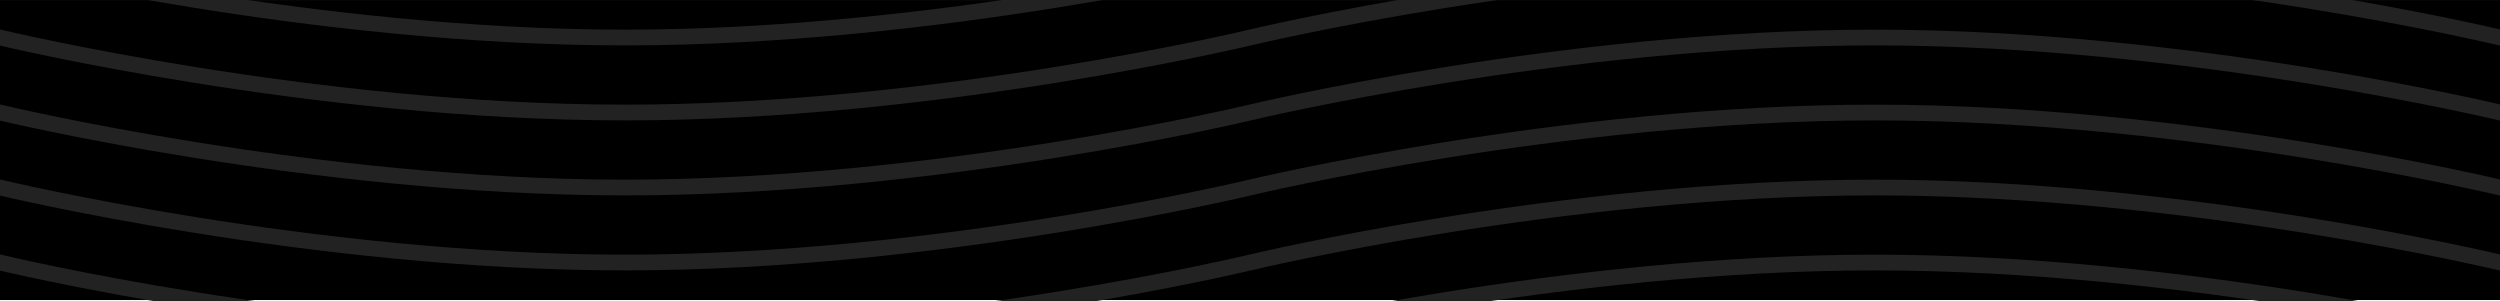
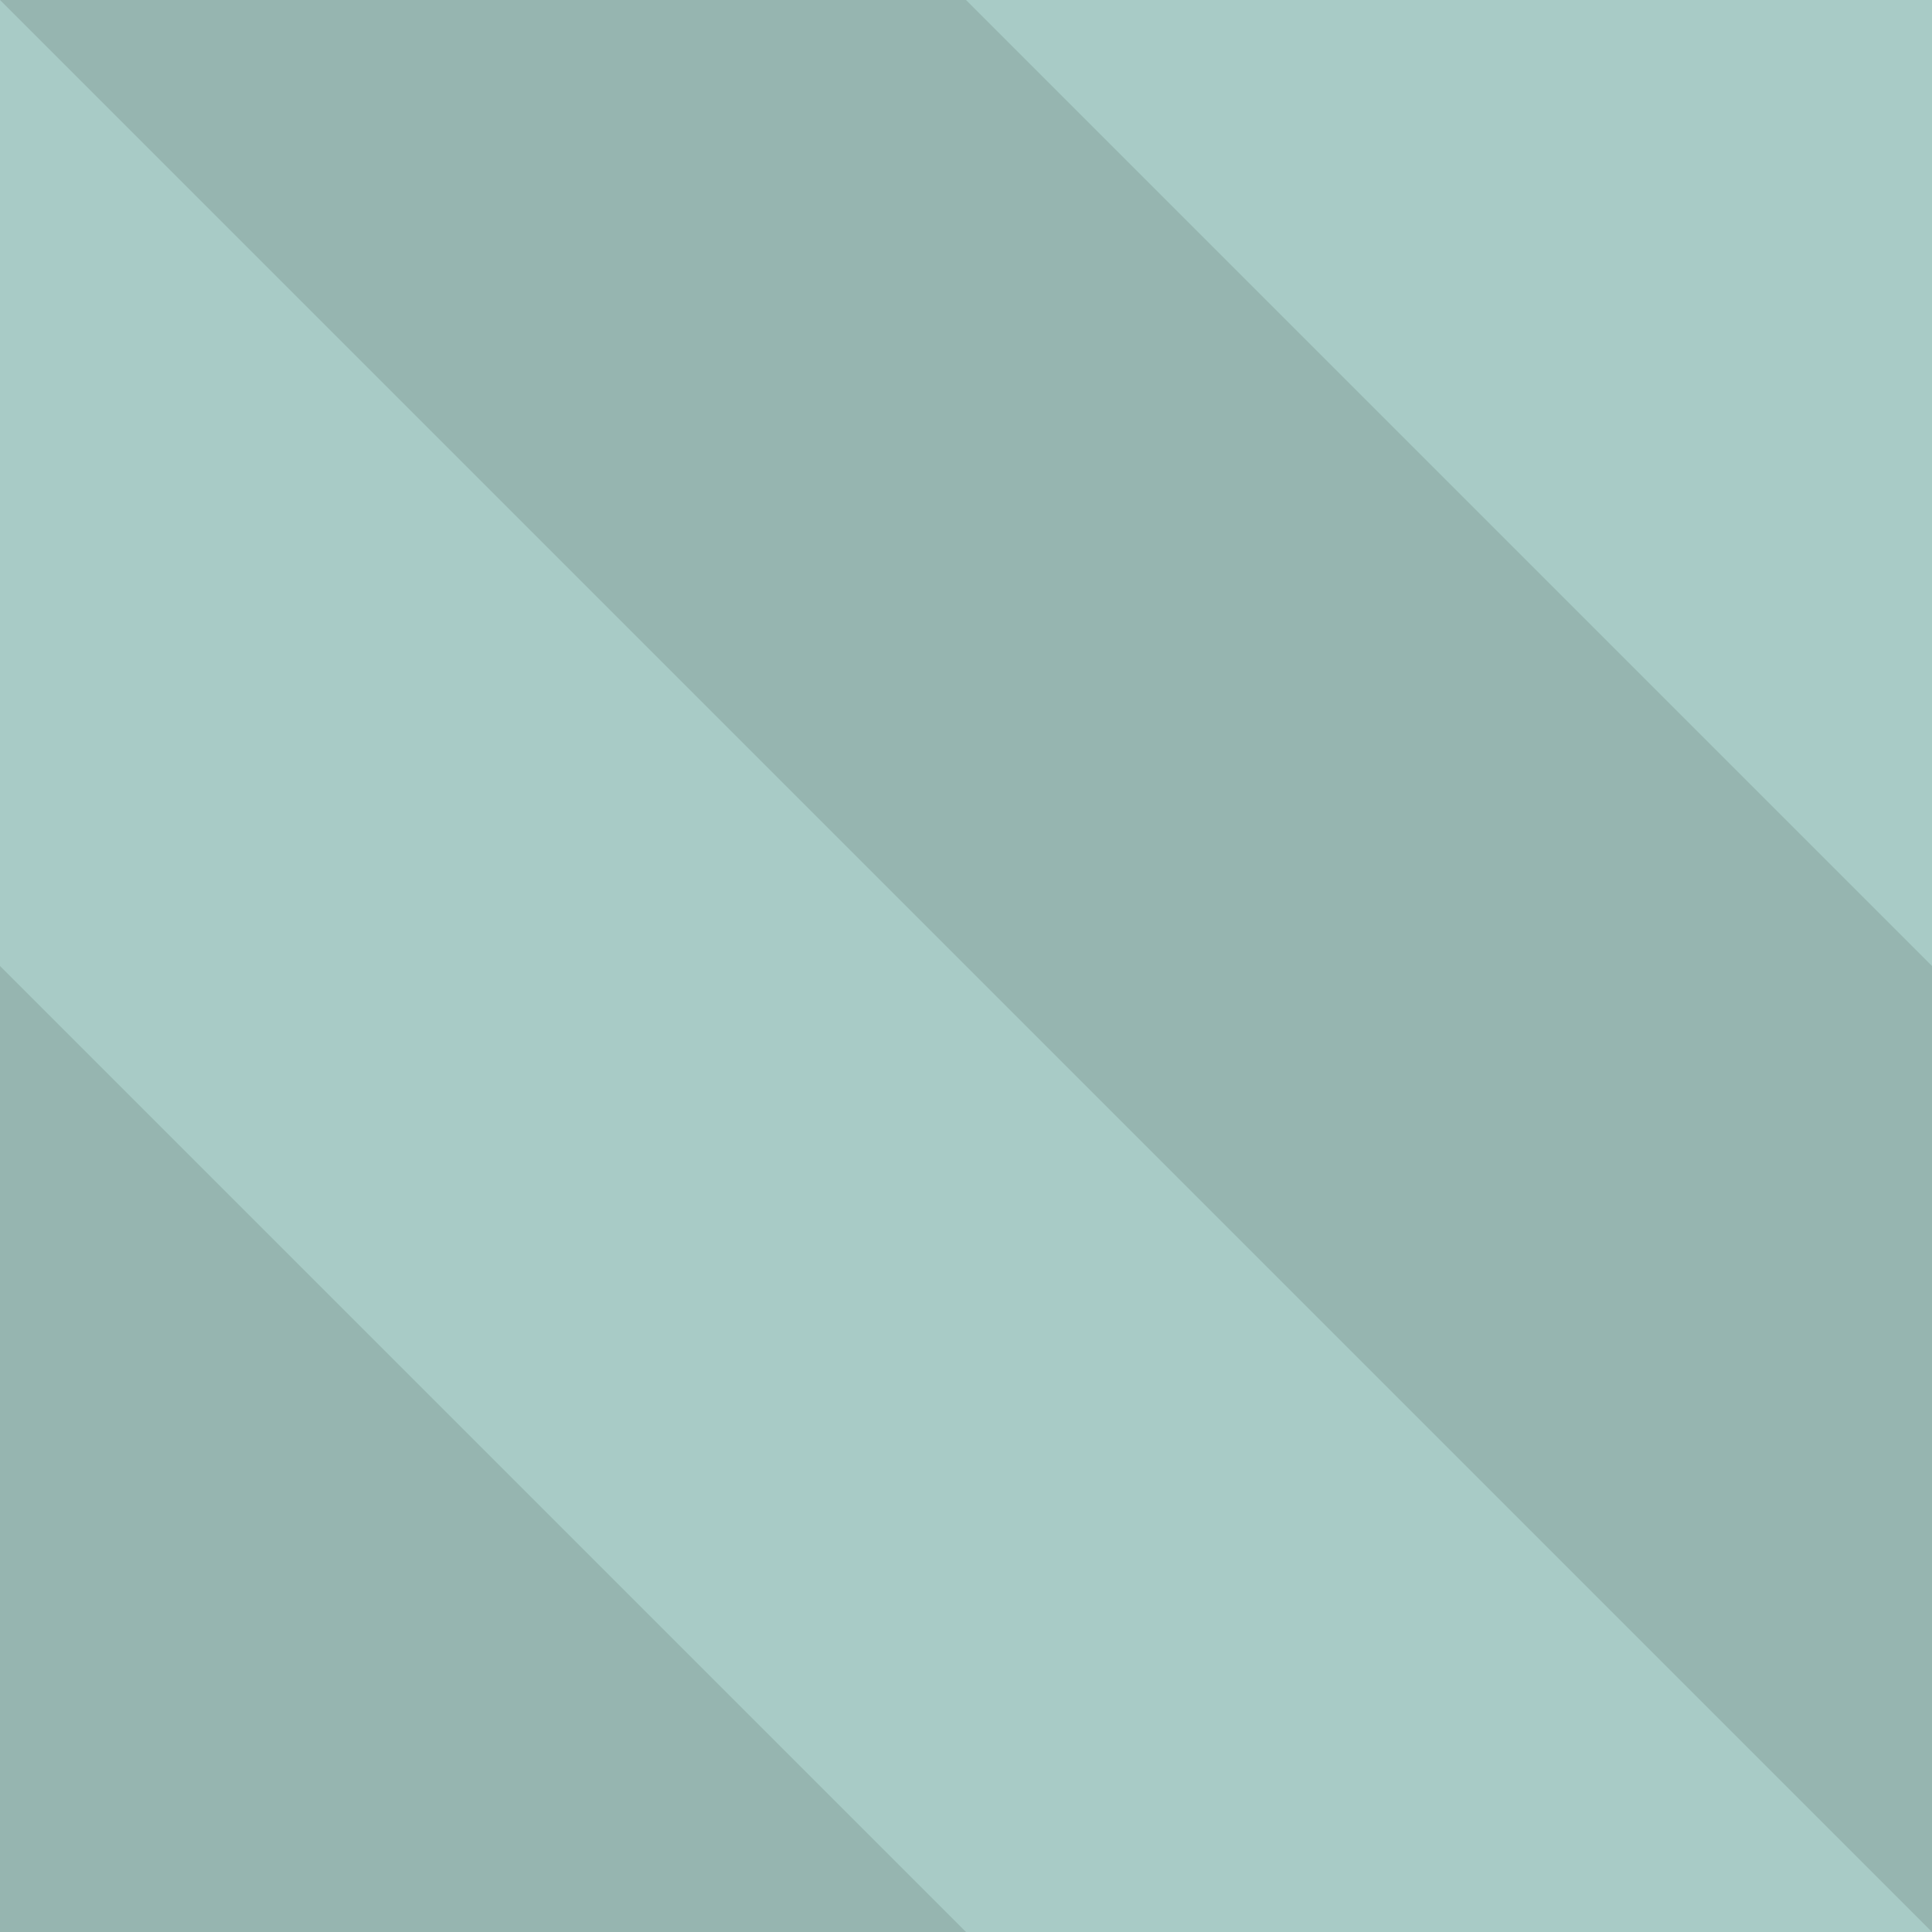
- <svg xmlns="http://www.w3.org/2000/svg" width="1074" height="128.9" viewBox="0 0 1000 120">
-   <rect fill="#000000" width="1000" height="120" />
-   <g fill="none" stroke="#222" stroke-width="6.3" stroke-opacity="1">
-     <path d="M-500 75c0 0 125-30 250-30S0 75 0 75s125 30 250 30s250-30 250-30s125-30 250-30s250 30 250 30s125 30 250 30s250-30 250-30" />
-     <path d="M-500 45c0 0 125-30 250-30S0 45 0 45s125 30 250 30s250-30 250-30s125-30 250-30s250 30 250 30s125 30 250 30s250-30 250-30" />
-     <path d="M-500 105c0 0 125-30 250-30S0 105 0 105s125 30 250 30s250-30 250-30s125-30 250-30s250 30 250 30s125 30 250 30s250-30 250-30" />
-     <path d="M-500 15c0 0 125-30 250-30S0 15 0 15s125 30 250 30s250-30 250-30s125-30 250-30s250 30 250 30s125 30 250 30s250-30 250-30" />
-     <path d="M-500-15c0 0 125-30 250-30S0-15 0-15s125 30 250 30s250-30 250-30s125-30 250-30s250 30 250 30s125 30 250 30s250-30 250-30" />
-     <path d="M-500 135c0 0 125-30 250-30S0 135 0 135s125 30 250 30s250-30 250-30s125-30 250-30s250 30 250 30s125 30 250 30s250-30 250-30" />
+ <svg xmlns="http://www.w3.org/2000/svg" width="219" height="219" viewBox="0 0 20 20">
+   <rect fill="#A8CBC6" width="20" height="20" />
+   <g fill-opacity="1">
+     <polygon fill="#96B5B0" points="20 10 10 0 0 0 20 20" />
+     <polygon fill="#96B5B0" points="0 10 0 20 10 20" />
  </g>
</svg>
